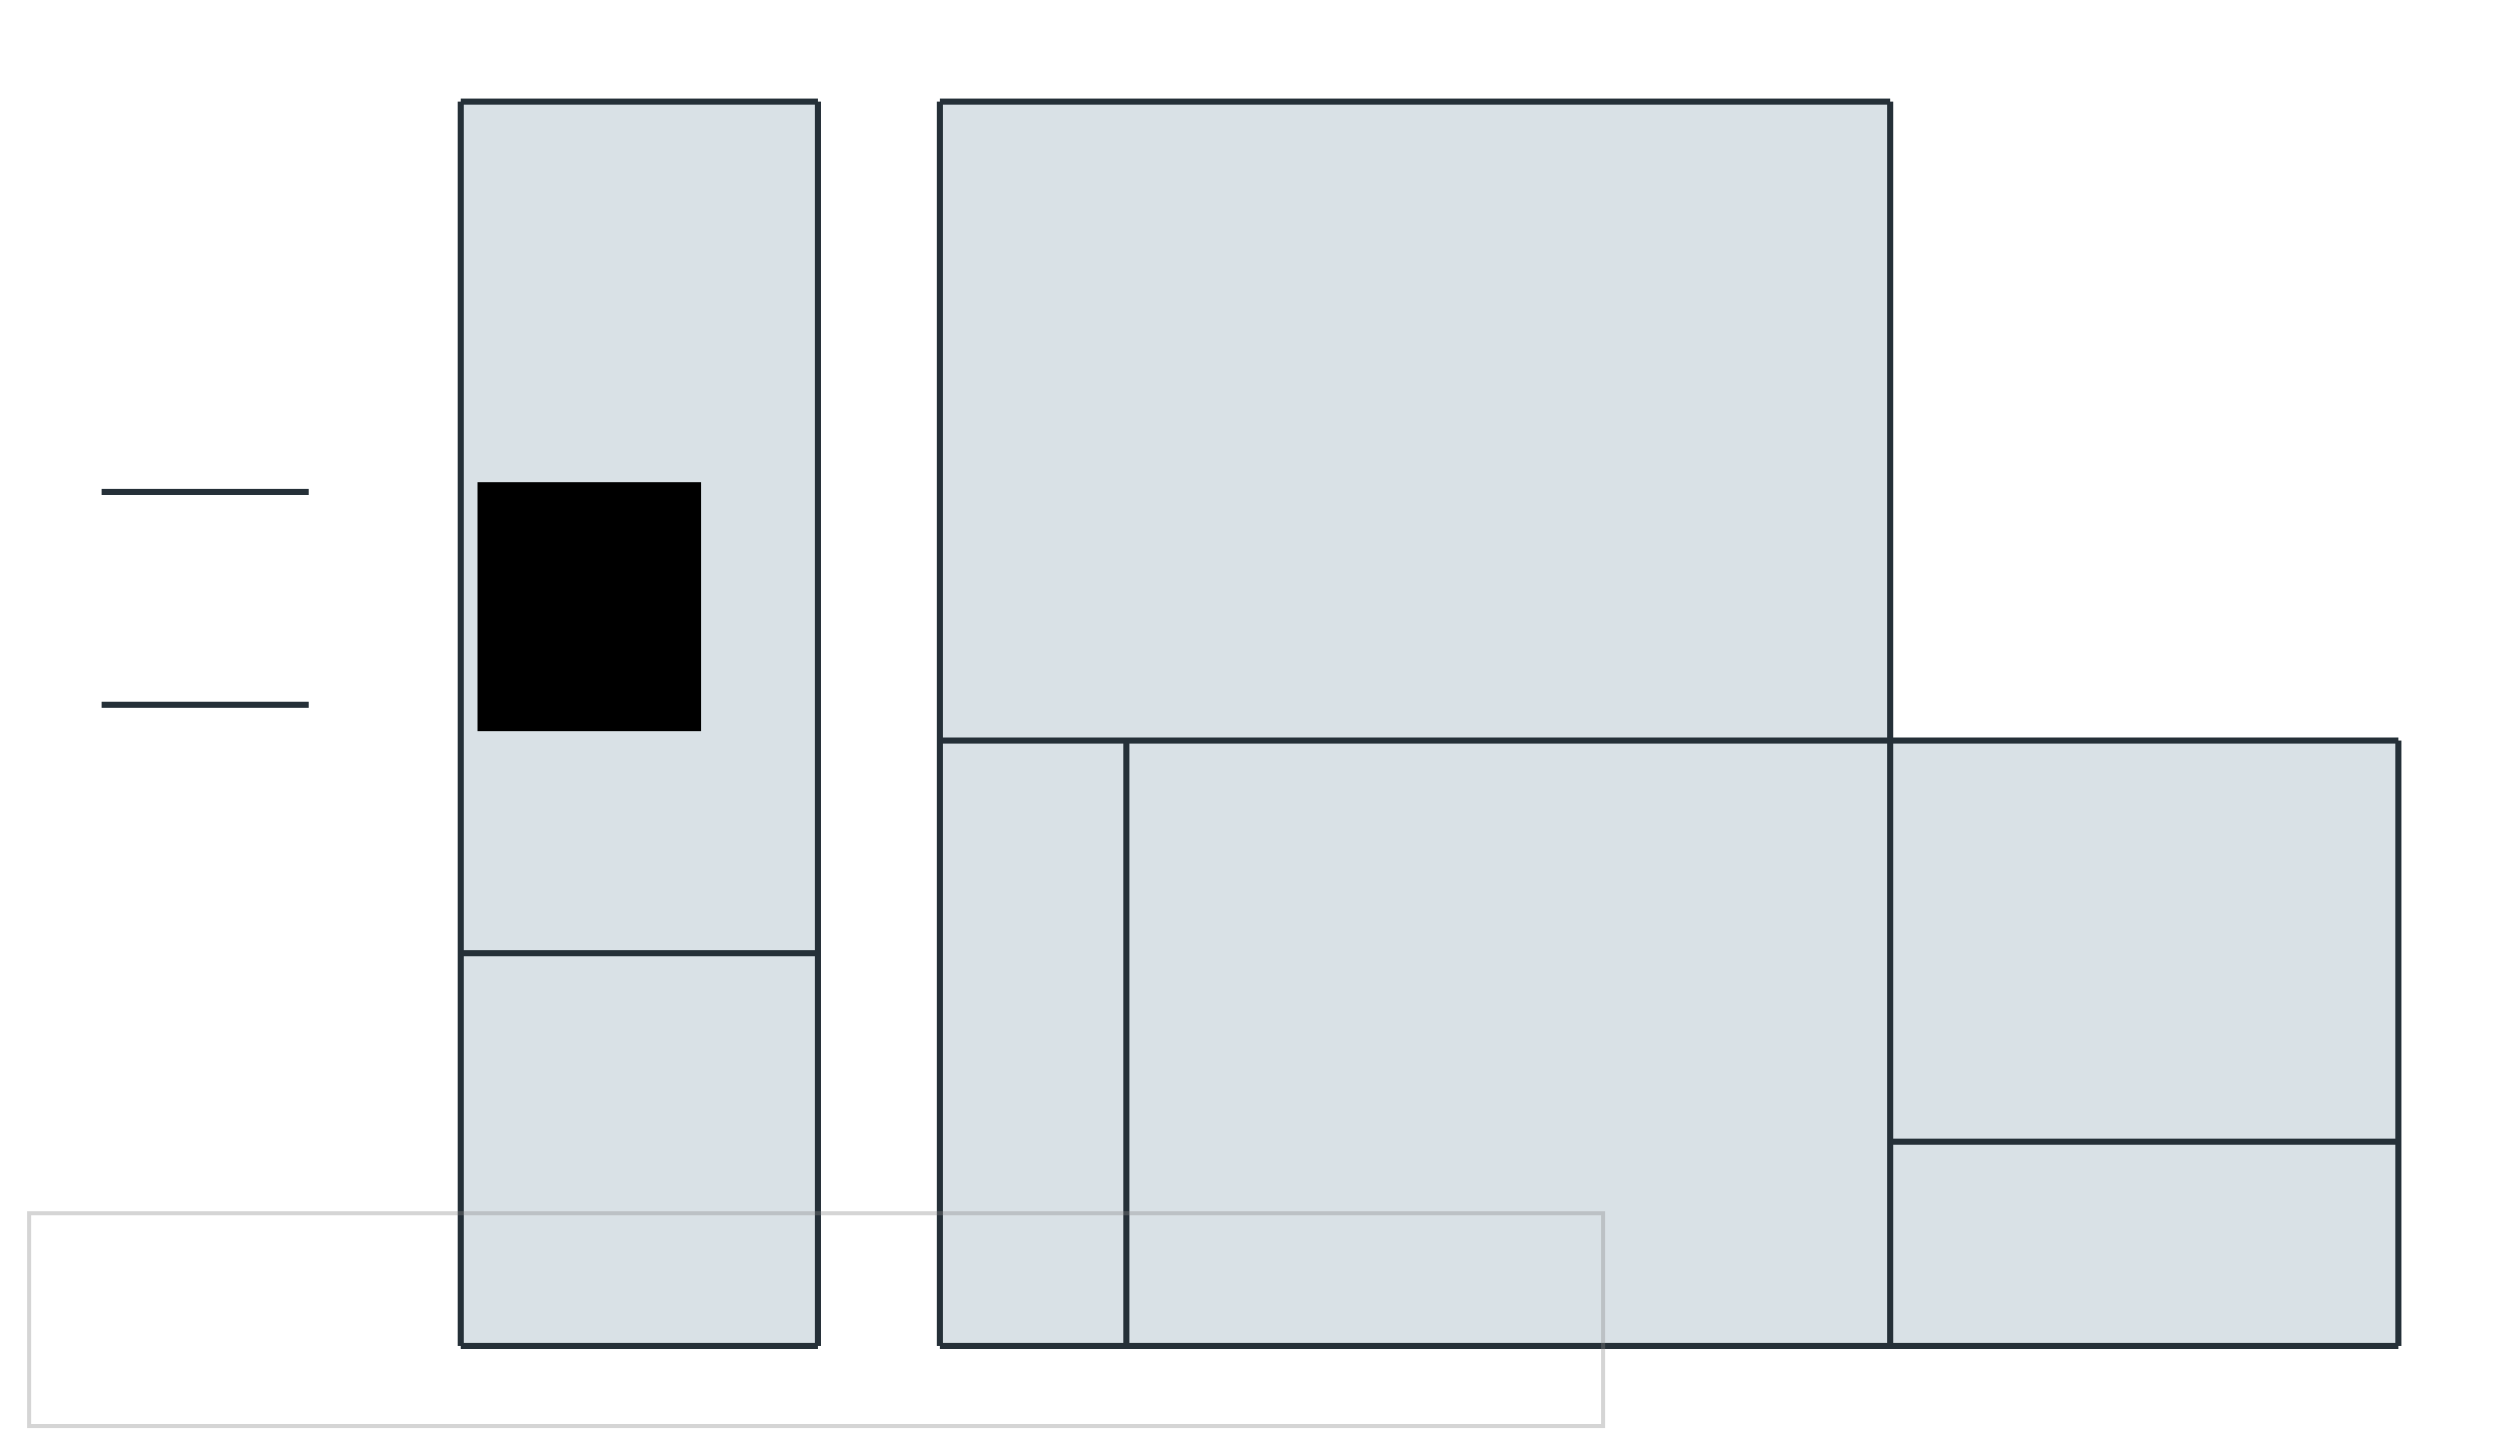
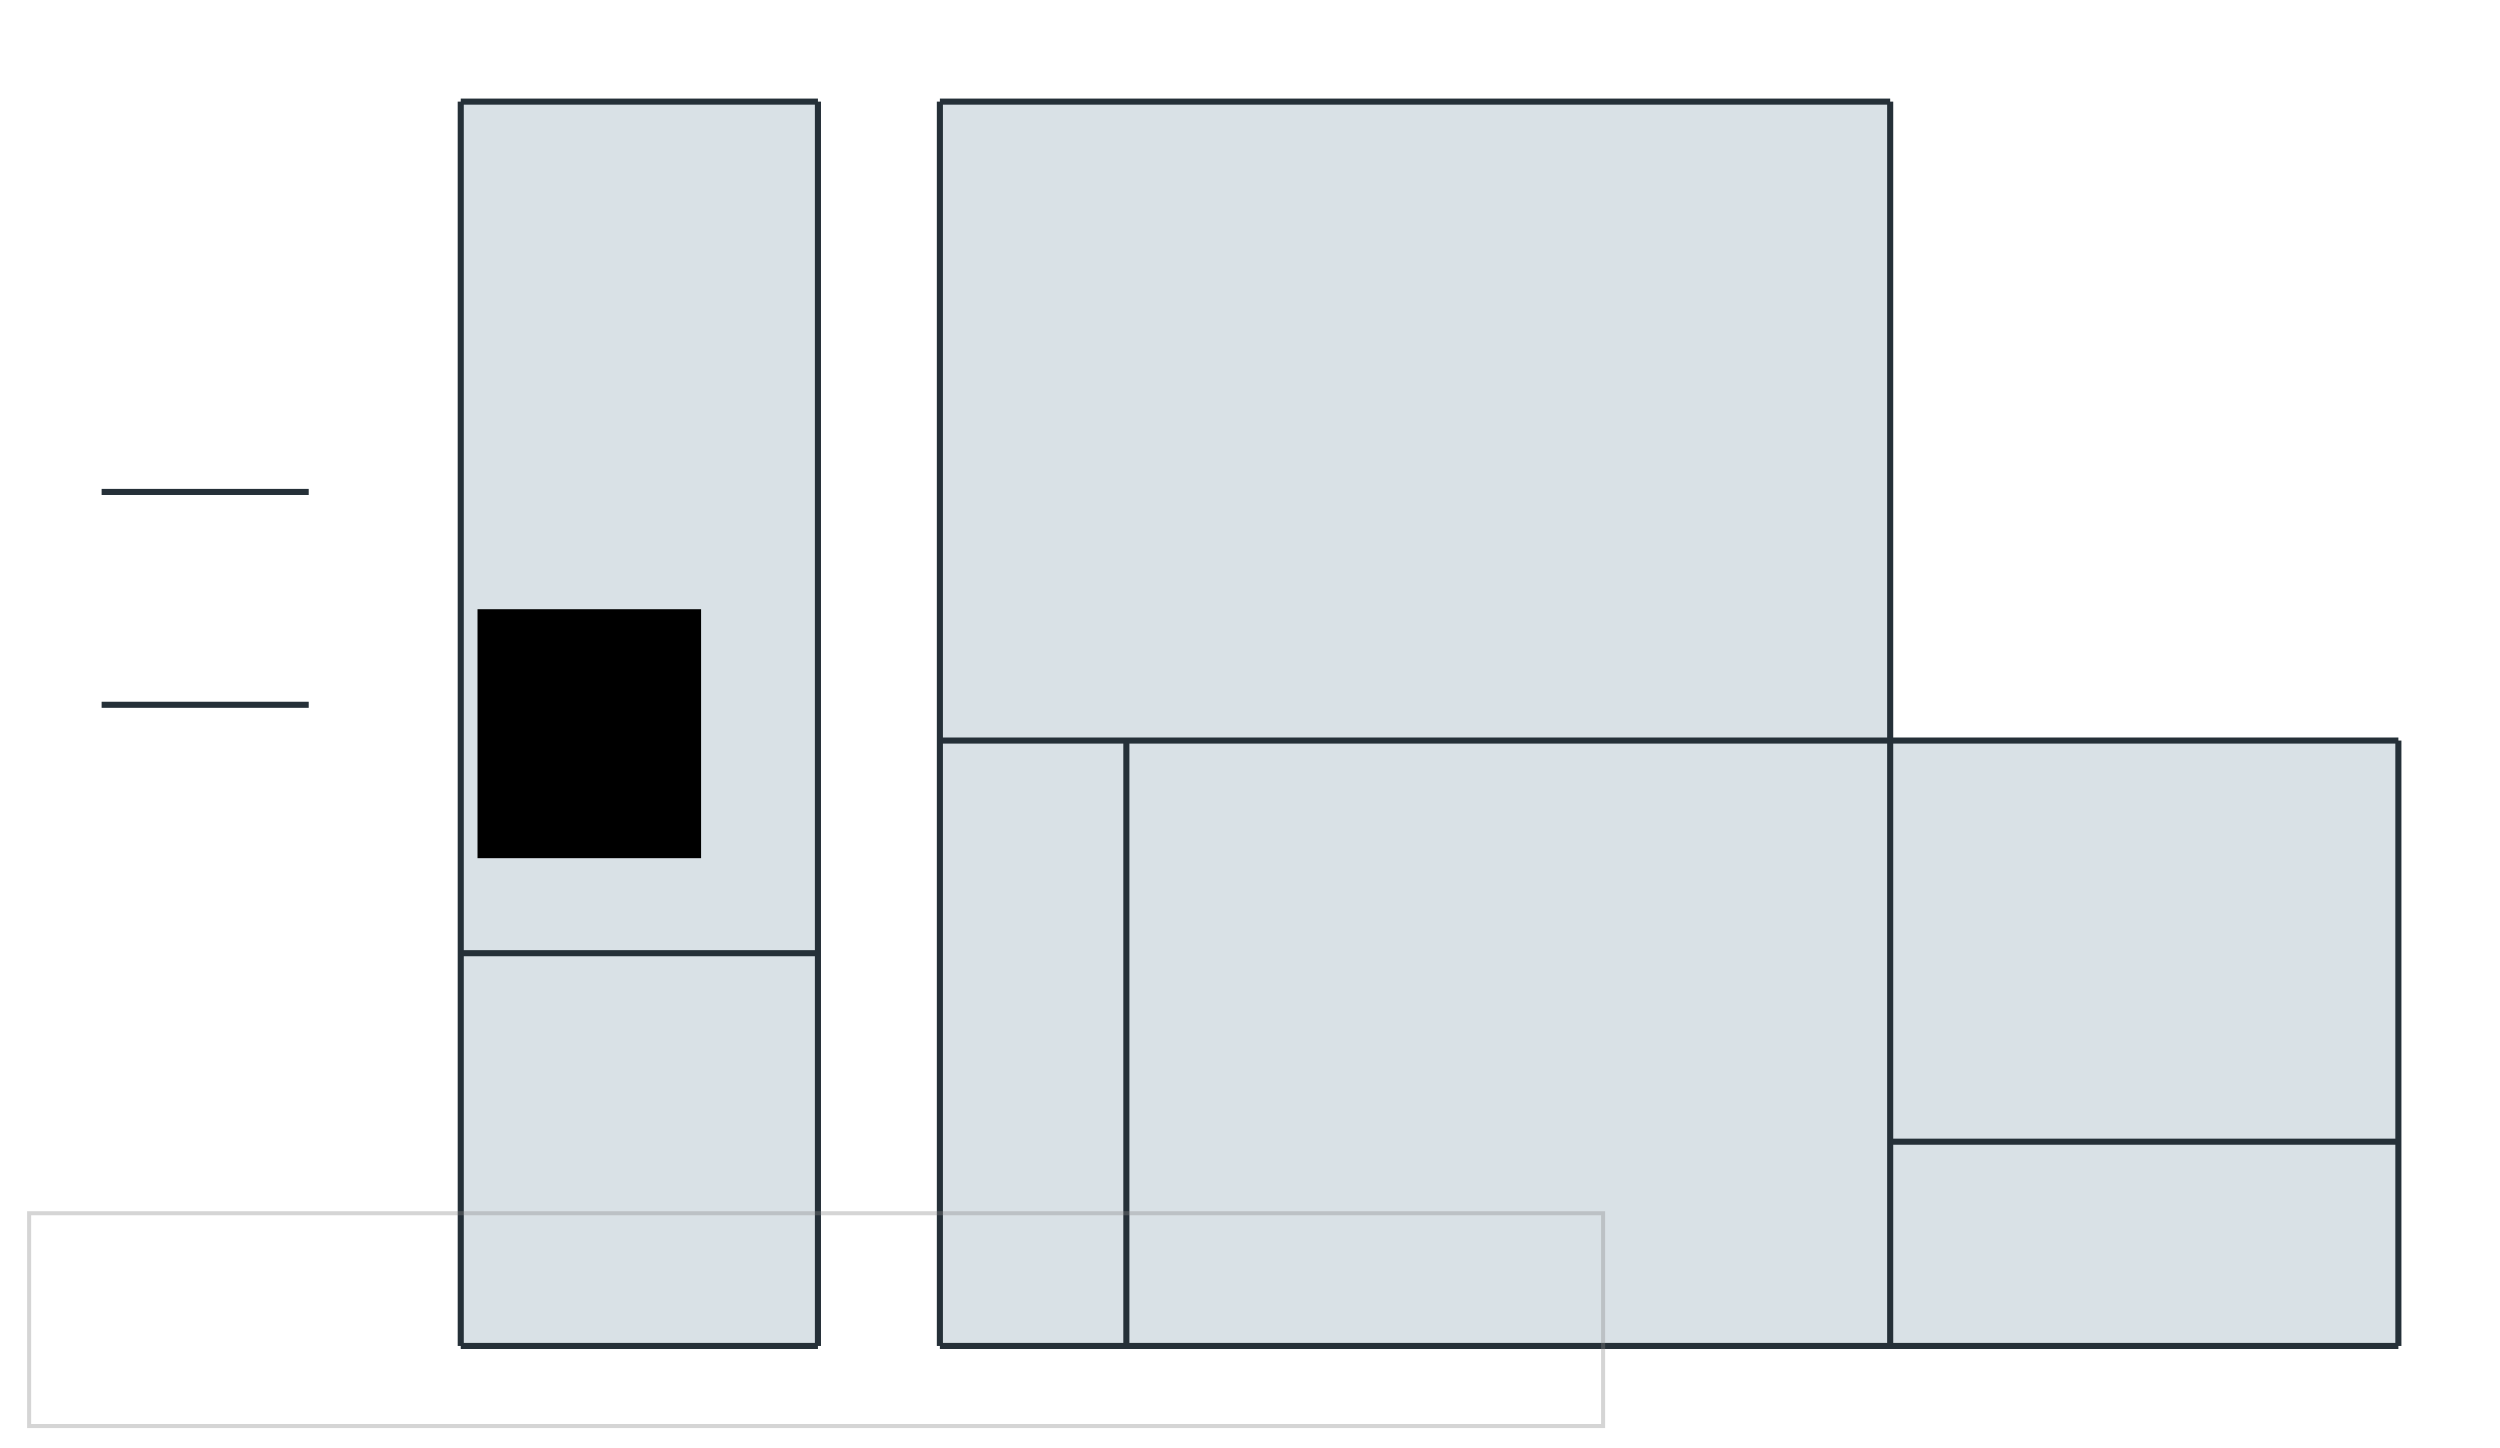
<svg xmlns="http://www.w3.org/2000/svg" data-presentation-only="false" data-generator-input="true" viewBox="-16.098 -6.89 49.203 28.49" width="590.436" height="341.88" data-scale="1" data-scale-unit="m-per-svg-unit" data-grid-size="1" data-artifact-id="APPROVED-T-EAST-VERTICAL-SVG-01" data-plan-style-id="caretaker-style-b-v1" data-sector-id="T-EAST-VERTICAL" data-level="LV-T" data-source-plan="sectors/technical/t_east_vertical.svg" data-derivation="approved-plan-scaled-by-overview">
  <style>.floor{fill:#b9c9d2;fill-opacity:.55;stroke:none}.ceiling{fill:none;stroke:none}.wall{stroke:#253038;stroke-width:.12}</style>
  <g id="t-east-vertical-floors" data-layer="floors">
    <rect id="t-east-vertical-floor-01" class="floor" data-godot-type="floor" data-space-id="T-EAST-VERTICAL/shahta" data-label="ШАХТА / пассажирский лифт / остановки нет" data-source-id="t_east_vertical-space-001" x="-7.03" y="-4.89" width="7.03" height="16.76" />
    <rect id="t-east-vertical-floor-02" class="floor" data-godot-type="floor" data-space-id="T-EAST-VERTICAL/servis-shahty" data-label="СЕРВИС ШАХТЫ / защищённый люк" data-source-id="t_east_vertical-space-002" x="-7.03" y="11.87" width="7.03" height="7.73" />
    <rect id="t-east-vertical-floor-03" class="floor" data-godot-type="floor" data-space-id="T-EAST-VERTICAL/podstanciya-novogo-sektora" data-label="ПОДСТАНЦИЯ НОВОГО СЕКТОРА" data-source-id="t_east_vertical-geometry-001" x="2.4" y="-4.89" width="18.703" height="12.575" />
    <rect id="t-east-vertical-floor-04" class="floor" data-godot-type="floor" data-space-id="T-EAST-VERTICAL/otdelnyy-sluzhebnyy-podhod" data-label="ОТДЕЛЬНЫЙ СЛУЖЕБНЫЙ ПОДХОД" data-source-id="t_east_vertical-space-003" x="2.4" y="7.685" width="3.67" height="11.915" />
    <rect id="t-east-vertical-floor-05" class="floor" data-godot-type="floor" data-space-id="T-EAST-VERTICAL/zakrytyy-kabelnyy" data-label="ЗАКРЫТЫЙ КАБЕЛЬНЫЙ / ПРИЯМОК / непроходной конструктивный объём" data-source-id="t_east_vertical-space-004" x="6.07" y="7.685" width="15.033" height="11.915" />
    <rect id="t-east-vertical-floor-06" class="floor" data-godot-type="floor" data-space-id="T-EAST-VERTICAL/vostochnaya" data-label="ВОСТОЧНАЯ / АВАРИЙНАЯ ЛЕСТНИЦА" data-source-id="t_east_vertical-space-005" x="21.103" y="7.685" width="10.002" height="7.895" />
    <rect id="t-east-vertical-floor-07" class="floor" data-godot-type="floor" data-space-id="T-EAST-VERTICAL/protivopozharnyy-tambur" data-label="ПРОТИВОПОЖАРНЫЙ ТАМБУР" data-source-id="t_east_vertical-space-006" x="21.103" y="15.58" width="10.002" height="4.02" />
  </g>
  <g id="t-east-vertical-ceilings" data-layer="ceilings">
    <rect id="t-east-vertical-ceiling-01" class="ceiling" data-godot-type="ceiling" data-ceiling-elevation="-6.5" x="-7.03" y="-4.89" width="7.03" height="16.76" />
    <rect id="t-east-vertical-ceiling-02" class="ceiling" data-godot-type="ceiling" data-ceiling-elevation="-6.5" x="-7.03" y="11.87" width="7.03" height="7.73" />
    <rect id="t-east-vertical-ceiling-03" class="ceiling" data-godot-type="ceiling" data-ceiling-elevation="-6.5" x="2.4" y="-4.89" width="18.703" height="12.575" />
    <rect id="t-east-vertical-ceiling-04" class="ceiling" data-godot-type="ceiling" data-ceiling-elevation="-6.5" x="2.4" y="7.685" width="3.67" height="11.915" />
    <rect id="t-east-vertical-ceiling-05" class="ceiling" data-godot-type="ceiling" data-ceiling-elevation="-6.5" x="6.07" y="7.685" width="15.033" height="11.915" />
    <rect id="t-east-vertical-ceiling-06" class="ceiling" data-godot-type="ceiling" data-ceiling-elevation="-6.5" x="21.103" y="7.685" width="10.002" height="7.895" />
    <rect id="t-east-vertical-ceiling-07" class="ceiling" data-godot-type="ceiling" data-ceiling-elevation="-6.5" x="21.103" y="15.58" width="10.002" height="4.02" />
  </g>
  <g id="t-east-vertical-walls" data-layer="walls">
    <line id="t-east-vertical-wall-01" class="wall" data-godot-type="wall" data-wall-height="5" data-surface-side-id="T-EAST-VERTICAL/wall-01" data-normal-side="opposite" x1="-7.03" y1="-4.89" x2="0" y2="-4.89" />
    <line id="t-east-vertical-wall-02" class="wall" data-godot-type="wall" data-wall-height="5" data-surface-side-id="T-EAST-VERTICAL/wall-02" data-normal-side="opposite" x1="-7.03" y1="11.87" x2="0" y2="11.87" />
    <line id="t-east-vertical-wall-03" class="wall" data-godot-type="wall" data-wall-height="5" data-surface-side-id="T-EAST-VERTICAL/wall-03" data-normal-side="opposite" x1="-7.03" y1="19.6" x2="0" y2="19.6" />
    <line id="t-east-vertical-wall-04" class="wall" data-godot-type="wall" data-wall-height="5" data-surface-side-id="T-EAST-VERTICAL/wall-04" data-normal-side="opposite" x1="2.4" y1="-4.89" x2="21.103" y2="-4.89" />
    <line id="t-east-vertical-wall-05" class="wall" data-godot-type="wall" data-wall-height="5" data-surface-side-id="T-EAST-VERTICAL/wall-05" data-normal-side="opposite" x1="2.4" y1="7.685" x2="31.105" y2="7.685" />
    <line id="t-east-vertical-wall-06" class="wall" data-godot-type="wall" data-wall-height="5" data-surface-side-id="T-EAST-VERTICAL/wall-06" data-normal-side="opposite" x1="2.4" y1="19.6" x2="31.105" y2="19.6" />
    <line id="t-east-vertical-wall-07" class="wall" data-godot-type="wall" data-wall-height="5" data-surface-side-id="T-EAST-VERTICAL/wall-07" data-normal-side="opposite" x1="21.103" y1="15.58" x2="31.105" y2="15.58" />
    <line id="t-east-vertical-wall-08" class="wall" data-godot-type="wall" data-wall-height="5" data-surface-side-id="T-EAST-VERTICAL/wall-08" data-normal-side="opposite" x1="-7.03" y1="-4.89" x2="-7.03" y2="19.6" />
    <line id="t-east-vertical-wall-09" class="wall" data-godot-type="wall" data-wall-height="5" data-surface-side-id="T-EAST-VERTICAL/wall-09" data-normal-side="normal" x1="0" y1="-4.89" x2="0" y2="19.6" />
    <line id="t-east-vertical-wall-10" class="wall" data-godot-type="wall" data-wall-height="5" data-surface-side-id="T-EAST-VERTICAL/wall-10" data-normal-side="opposite" x1="2.4" y1="-4.89" x2="2.4" y2="19.6" />
    <line id="t-east-vertical-wall-11" class="wall" data-godot-type="wall" data-wall-height="5" data-surface-side-id="T-EAST-VERTICAL/wall-11" data-normal-side="opposite" x1="6.07" y1="7.685" x2="6.07" y2="19.6" />
    <line id="t-east-vertical-wall-12" class="wall" data-godot-type="wall" data-wall-height="5" data-surface-side-id="T-EAST-VERTICAL/wall-12" data-normal-side="opposite" x1="21.103" y1="-4.89" x2="21.103" y2="19.6" />
    <line id="t-east-vertical-wall-13" class="wall" data-godot-type="wall" data-wall-height="5" data-surface-side-id="T-EAST-VERTICAL/wall-13" data-normal-side="opposite" x1="31.105" y1="7.685" x2="31.105" y2="19.6" />
    <line id="t-east-vertical-wall-14" class="wall" data-godot-type="wall" data-wall-height="5" data-surface-side-id="T-EAST-VERTICAL/wall-14" data-normal-side="normal" data-source-id="t_east_vertical-wall-001" x1="-14.098" y1="2.792" x2="-10.022" y2="2.792" />
    <line id="t-east-vertical-wall-15" class="wall" data-godot-type="wall" data-wall-height="5" data-surface-side-id="T-EAST-VERTICAL/wall-15" data-normal-side="normal" data-source-id="t_east_vertical-wall-002" x1="-14.098" y1="6.981" x2="-10.022" y2="6.981" />
  </g>
  <g id="t-east-vertical-openings" data-layer="openings">
    <line id="t-east-vertical-opening-01" data-godot-type="opening" data-door-type="corridor-to-room" data-source-id="amendment-D-31j" x1="-5.5" y1="19.6" x2="-1.5" y2="19.6" />
    <line id="t-east-vertical-door-02" data-godot-type="door" data-door-height="2.1" data-door-type="service" data-inside-side="normal" data-source-id="amendment-D-31k" x1="-4" y1="11.87" x2="-3" y2="11.87" />
    <line id="t-east-vertical-door-03" data-godot-type="door" data-door-height="2.8" data-door-type="wing" data-inside-side="normal" data-source-id="amendment-D-31l" x1="3.3" y1="7.685" x2="5.1" y2="7.685" />
    <line id="t-east-vertical-opening-04" data-godot-type="opening" data-door-type="corridor-to-room" data-source-id="amendment-D-31m" x1="2.4" y1="19.6" x2="5.9" y2="19.6" />
    <line id="t-east-vertical-door-05" data-godot-type="door" data-door-height="2.8" data-door-type="fire" data-inside-side="normal" data-source-id="amendment-D-31n" x1="24.7" y1="15.58" x2="26.5" y2="15.58" />
    <line id="t-east-vertical-door-06" data-godot-type="door" data-door-height="2.8" data-door-type="fire" data-inside-side="opposite" data-source-id="amendment-D-31o" x1="24.7" y1="19.6" x2="26.5" y2="19.6" />
  </g>
  <g id="t-east-vertical-vertical" data-layer="vertical">
-     <rect id="t-east-vertical-ceiling-opening-01" class="opening" data-godot-type="ceiling-opening" data-space-id="T-EAST-VERTICAL/shahta" data-vertical-id="VT-MAIN-ELEVATOR" data-vertical-role="shaft" x="-6.7" y="2.6" width="4.4" height="4.9" />
+     <rect id="t-east-vertical-ceiling-opening-01" class="opening" data-godot-type="ceiling-opening" data-space-id="T-EAST-VERTICAL/shahta" data-vertical-id="VT-MAIN-ELEVATOR" data-vertical-role="shaft" x="-6.7" y="5.1" width="4.4" height="4.9" />
  </g>
  <g id="t-east-vertical-context" data-layer="context" opacity="0.35">
    <rect id="t-east-vertical-context-01" class="context-trunk" data-godot-type="ignore" data-source-id="t_east_vertical-space-007" fill="none" stroke="#888" stroke-width="0.08" x="-15.525" y="16.988" width="30.978" height="4.188" />
  </g>
</svg>
